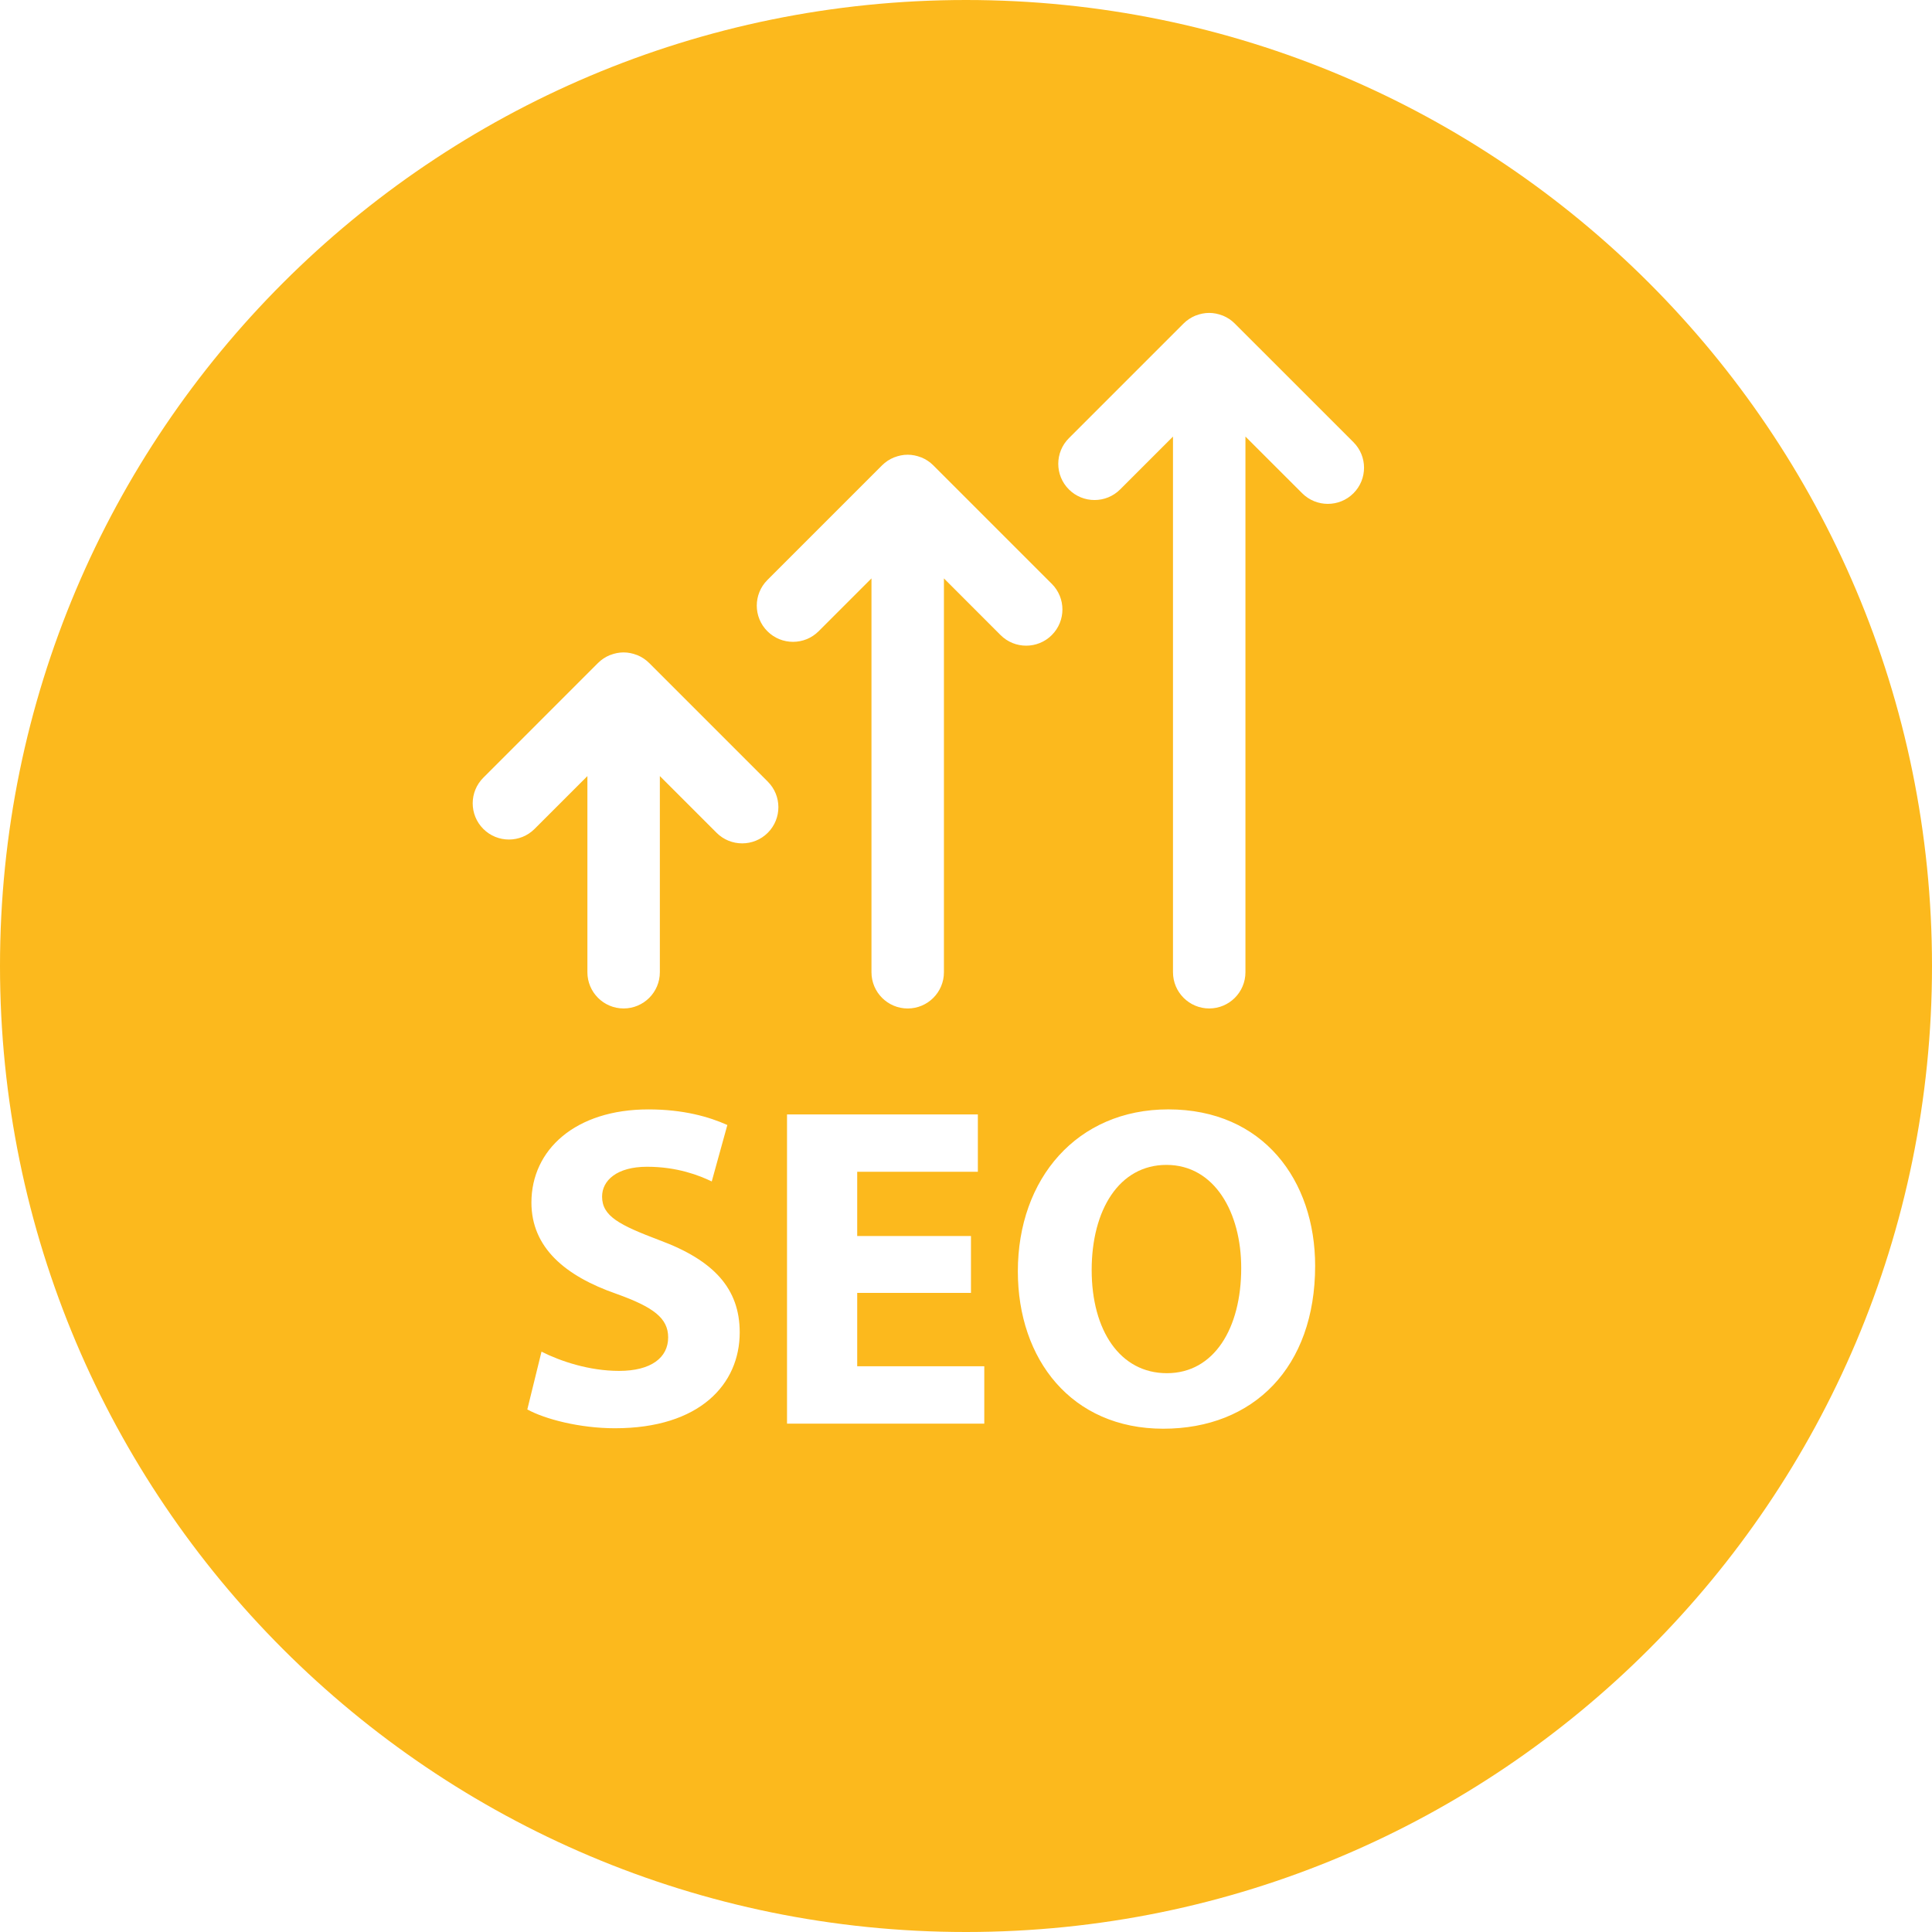
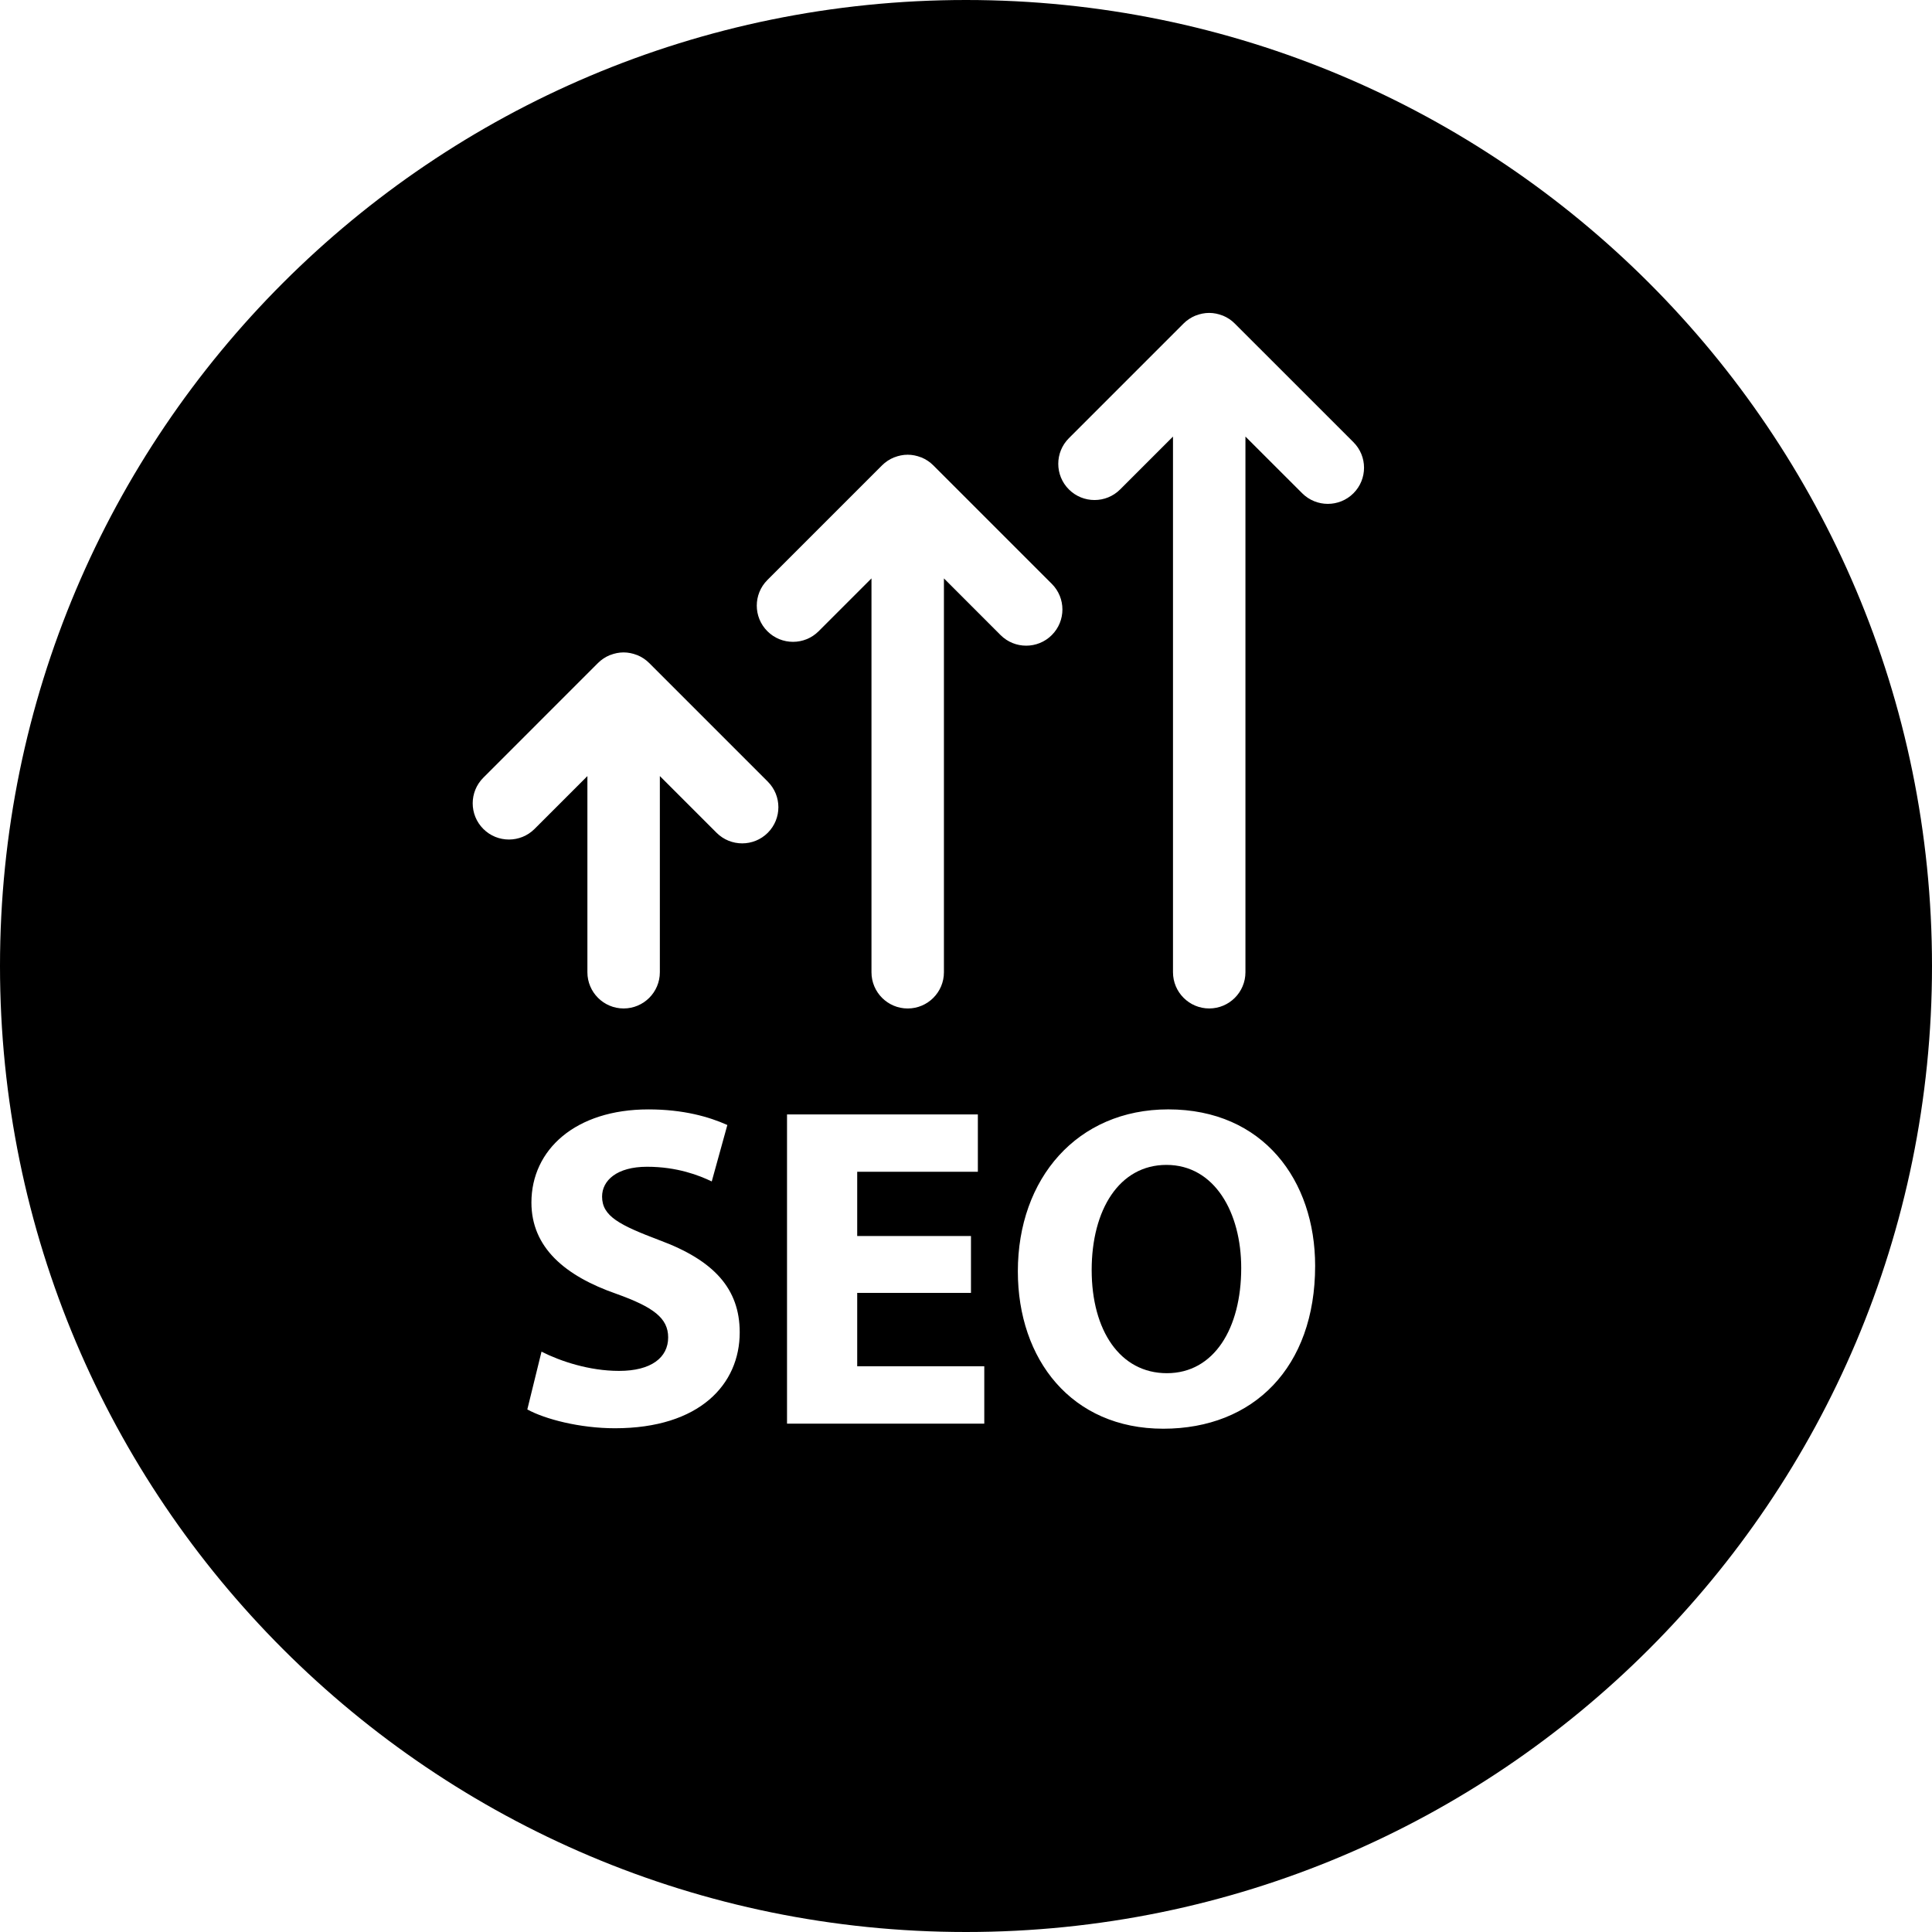
- <svg xmlns="http://www.w3.org/2000/svg" fill="#fcb91d" version="1.1" id="Capa_1" width="800px" height="800px" viewBox="0 0 80 80" xml:space="preserve">
+ <svg xmlns="http://www.w3.org/2000/svg" fill="#000000" version="1.1" id="Capa_1" width="800px" height="800px" viewBox="0 0 80 80" xml:space="preserve">
  <g id="SVGRepo_bgCarrier" stroke-width="0" />
  <g id="SVGRepo_tracerCarrier" stroke-linecap="round" stroke-linejoin="round" />
  <g id="SVGRepo_iconCarrier">
    <g>
      <g>
        <path d="M48.3,48.236c-1.956,0-3.096,1.861-3.096,4.351c0,2.509,1.178,4.274,3.114,4.274c1.957,0,3.078-1.861,3.078-4.352 C51.398,50.212,50.295,48.236,48.3,48.236z" />
        <path d="M40,0C17.908,0,0,17.909,0,40c0,22.092,17.908,40,40,40c22.091,0,40-17.908,40-40C80,17.909,62.09,0,40,0z M25.463,59.141 c-1.462,0-2.906-0.381-3.628-0.779l0.588-2.393c0.779,0.396,1.977,0.797,3.211,0.797c1.33,0,2.033-0.551,2.033-1.387 c0-0.798-0.608-1.254-2.146-1.805c-2.128-0.741-3.516-1.92-3.516-3.78c0-2.187,1.824-3.856,4.845-3.856 c1.444,0,2.508,0.305,3.268,0.646l-0.646,2.337c-0.514-0.247-1.425-0.608-2.679-0.608s-1.862,0.57-1.862,1.235 c0,0.815,0.723,1.179,2.375,1.806c2.261,0.836,3.324,2.014,3.324,3.817C30.63,57.316,28.978,59.141,25.463,59.141z M31.793,34.483 c-0.293,0.293-0.677,0.439-1.061,0.439s-0.768-0.146-1.061-0.439l-2.348-2.348v8.123c0,0.828-0.672,1.5-1.5,1.5 c-0.828,0-1.5-0.672-1.5-1.5v-8.122l-2.188,2.188c-0.293,0.293-0.677,0.439-1.061,0.439c-0.384,0-0.768-0.146-1.061-0.439 c-0.586-0.586-0.586-1.535,0-2.121l4.748-4.749c0.139-0.139,0.306-0.25,0.49-0.326c0.008-0.003,0.016-0.004,0.023-0.007 c0.17-0.066,0.354-0.106,0.547-0.106c0.193,0,0.377,0.04,0.547,0.106c0.008,0.003,0.016,0.004,0.023,0.007 c0.185,0.076,0.352,0.188,0.49,0.326l4.908,4.908C32.378,32.948,32.378,33.897,31.793,34.483z M40.757,58.951h-8.168V46.146h7.902 v2.375h-4.996v2.66h4.711v2.354h-4.711v3.038h5.262V58.951z M39.086,23.95v16.309c0,0.828-0.672,1.5-1.5,1.5s-1.5-0.672-1.5-1.5 V23.95l-2.188,2.188c-0.293,0.293-0.677,0.439-1.061,0.439s-0.768-0.146-1.061-0.439c-0.586-0.586-0.586-1.535,0-2.121 l4.749-4.749c0.139-0.139,0.306-0.25,0.49-0.326c0.008-0.003,0.016-0.004,0.023-0.007c0.17-0.066,0.354-0.106,0.547-0.106 s0.377,0.04,0.547,0.106c0.008,0.003,0.016,0.004,0.023,0.007c0.185,0.076,0.352,0.188,0.49,0.326l4.908,4.908 c0.586,0.586,0.586,1.535,0,2.121c-0.293,0.293-0.677,0.439-1.061,0.439c-0.385,0-0.768-0.146-1.061-0.439L39.086,23.95z M48.168,59.16c-3.799,0-6.021-2.868-6.021-6.516c0-3.838,2.451-6.707,6.23-6.707c3.934,0,6.08,2.944,6.08,6.479 C54.457,56.613,51.911,59.16,48.168,59.16z M56.044,20.425c-0.293,0.293-0.677,0.439-1.062,0.439 c-0.383,0-0.768-0.146-1.061-0.439l-2.35-2.348v22.181c0,0.828-0.672,1.5-1.5,1.5c-0.827,0-1.5-0.672-1.5-1.5v-22.18l-2.188,2.188 c-0.293,0.293-0.677,0.439-1.061,0.439c-0.385,0-0.768-0.146-1.062-0.439c-0.586-0.586-0.586-1.535,0-2.121l4.749-4.749 c0.139-0.139,0.307-0.25,0.49-0.326c0.008-0.003,0.016-0.004,0.023-0.007c0.17-0.066,0.354-0.106,0.547-0.106 s0.377,0.04,0.547,0.106c0.008,0.003,0.016,0.004,0.023,0.007c0.185,0.076,0.352,0.188,0.489,0.326l4.909,4.908 C56.629,18.89,56.629,19.839,56.044,20.425z" />
      </g>
    </g>
  </g>
</svg>
